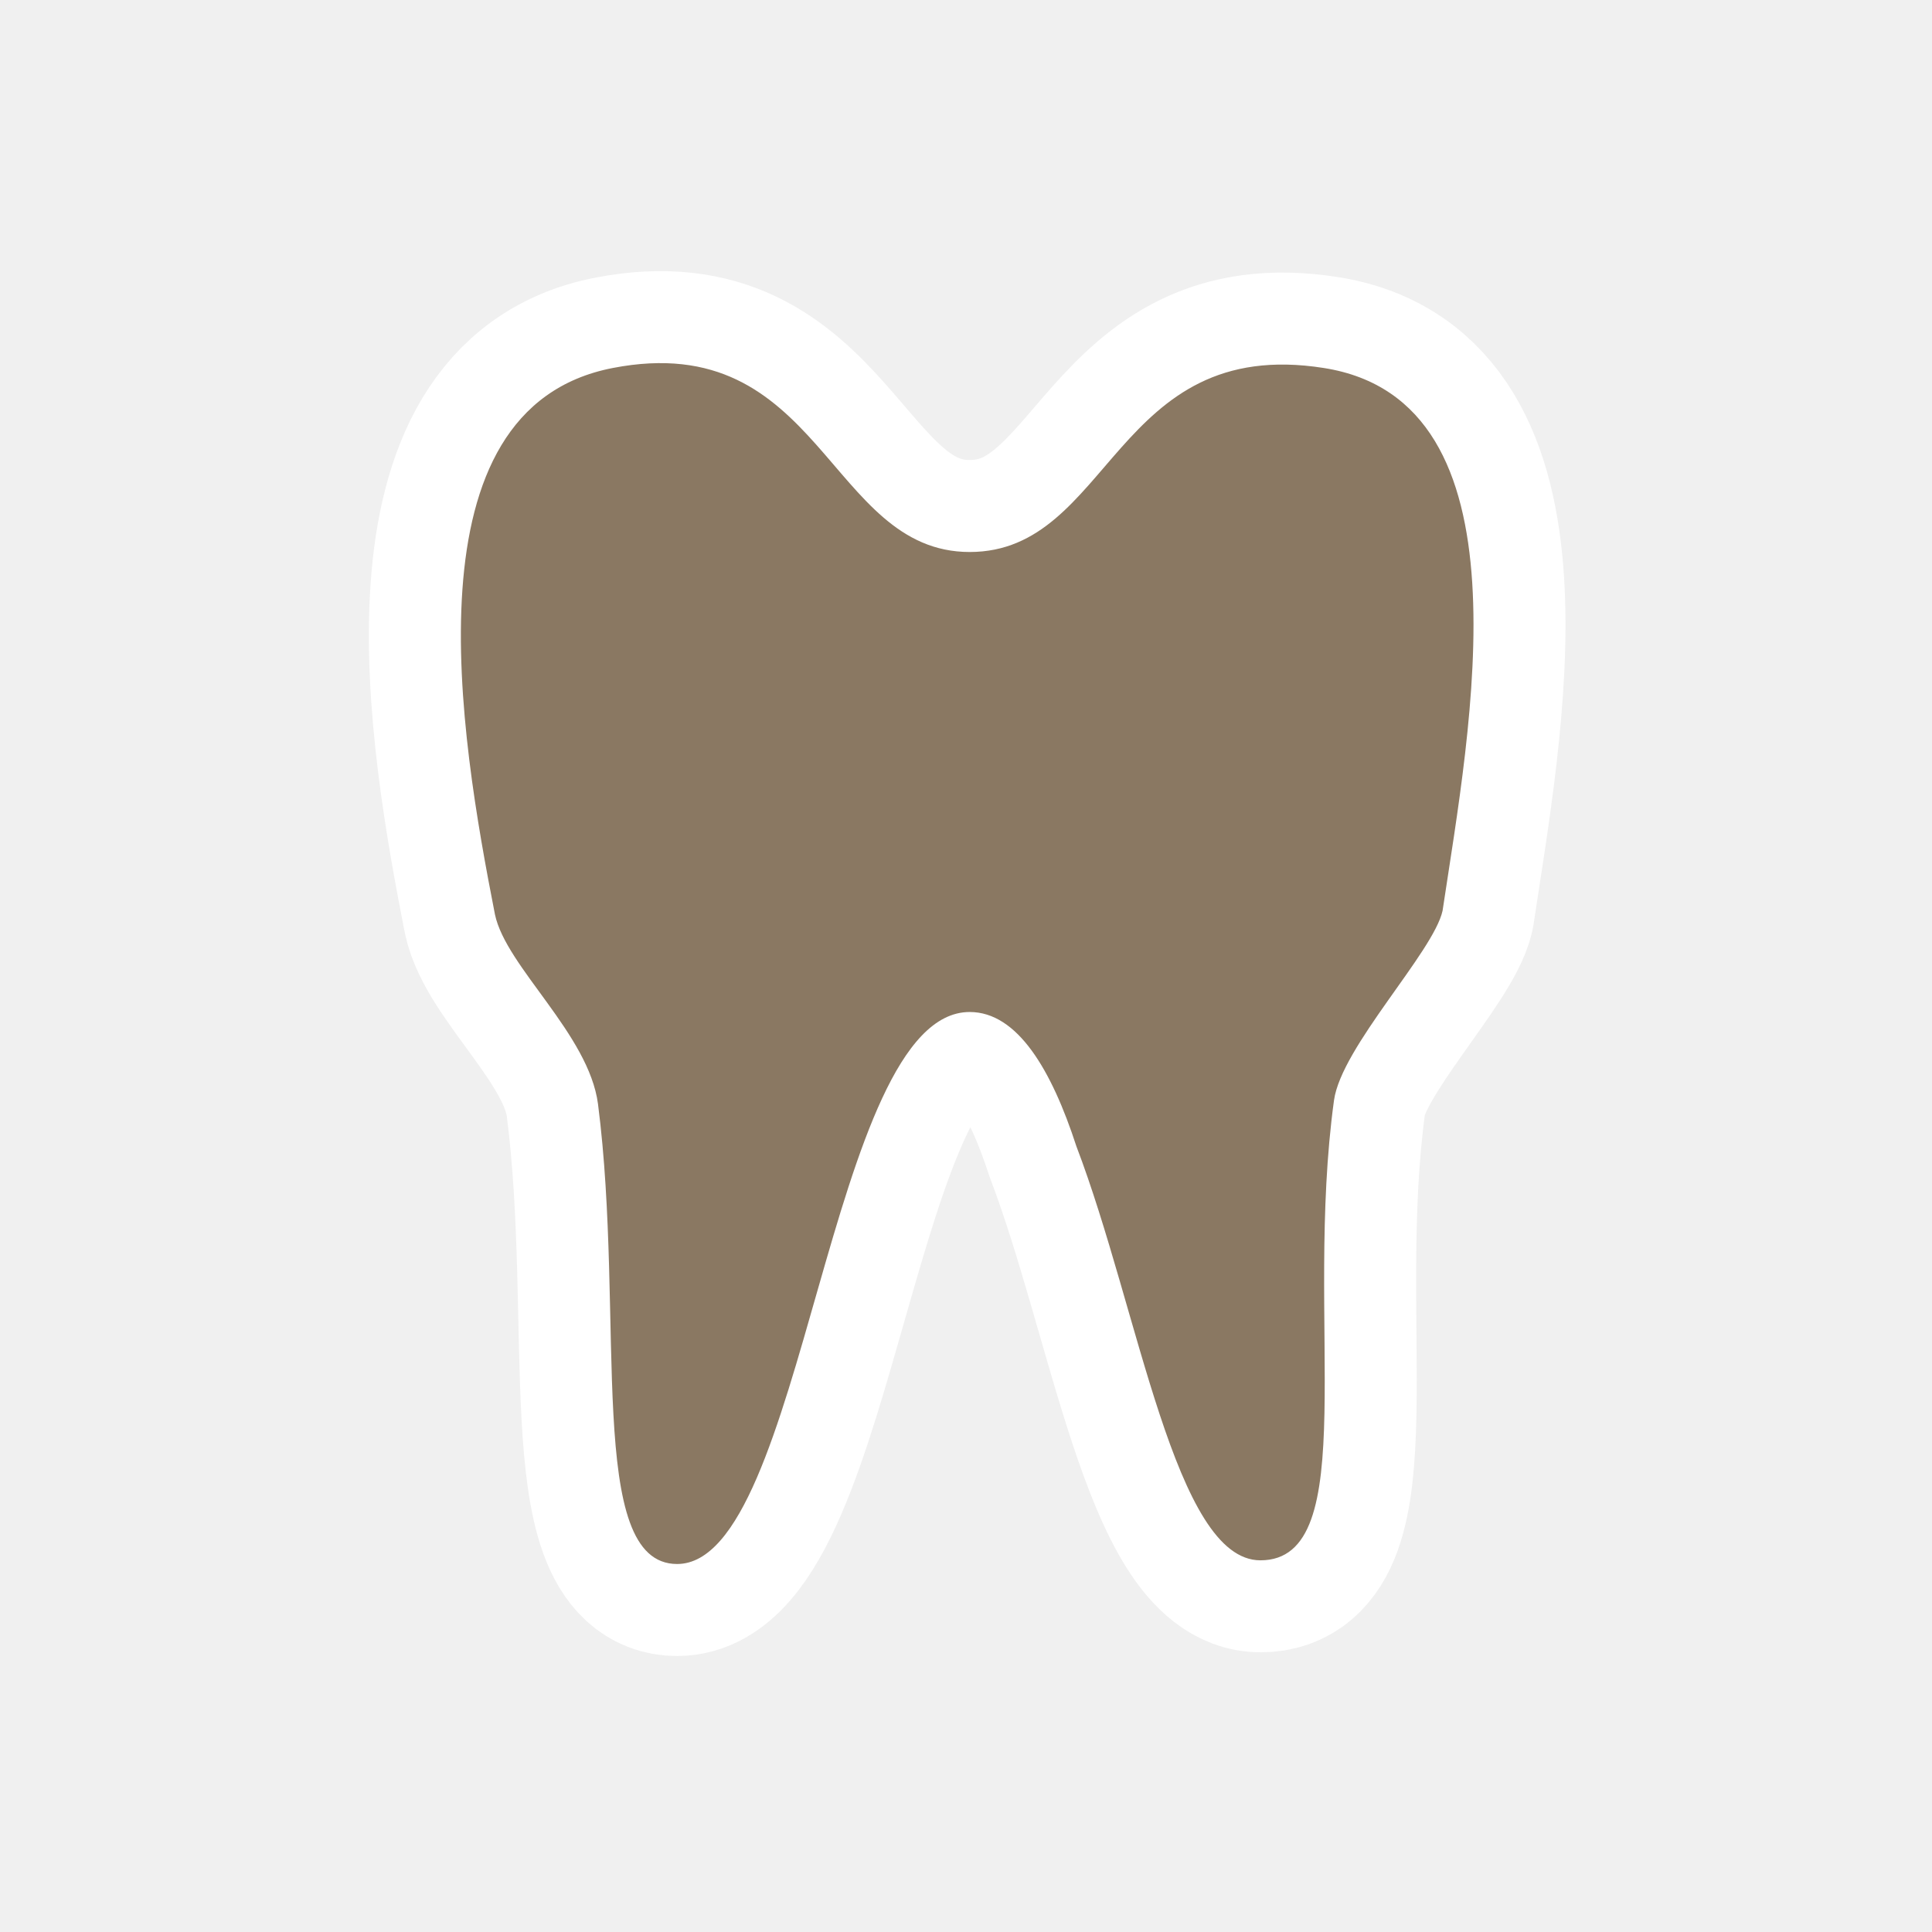
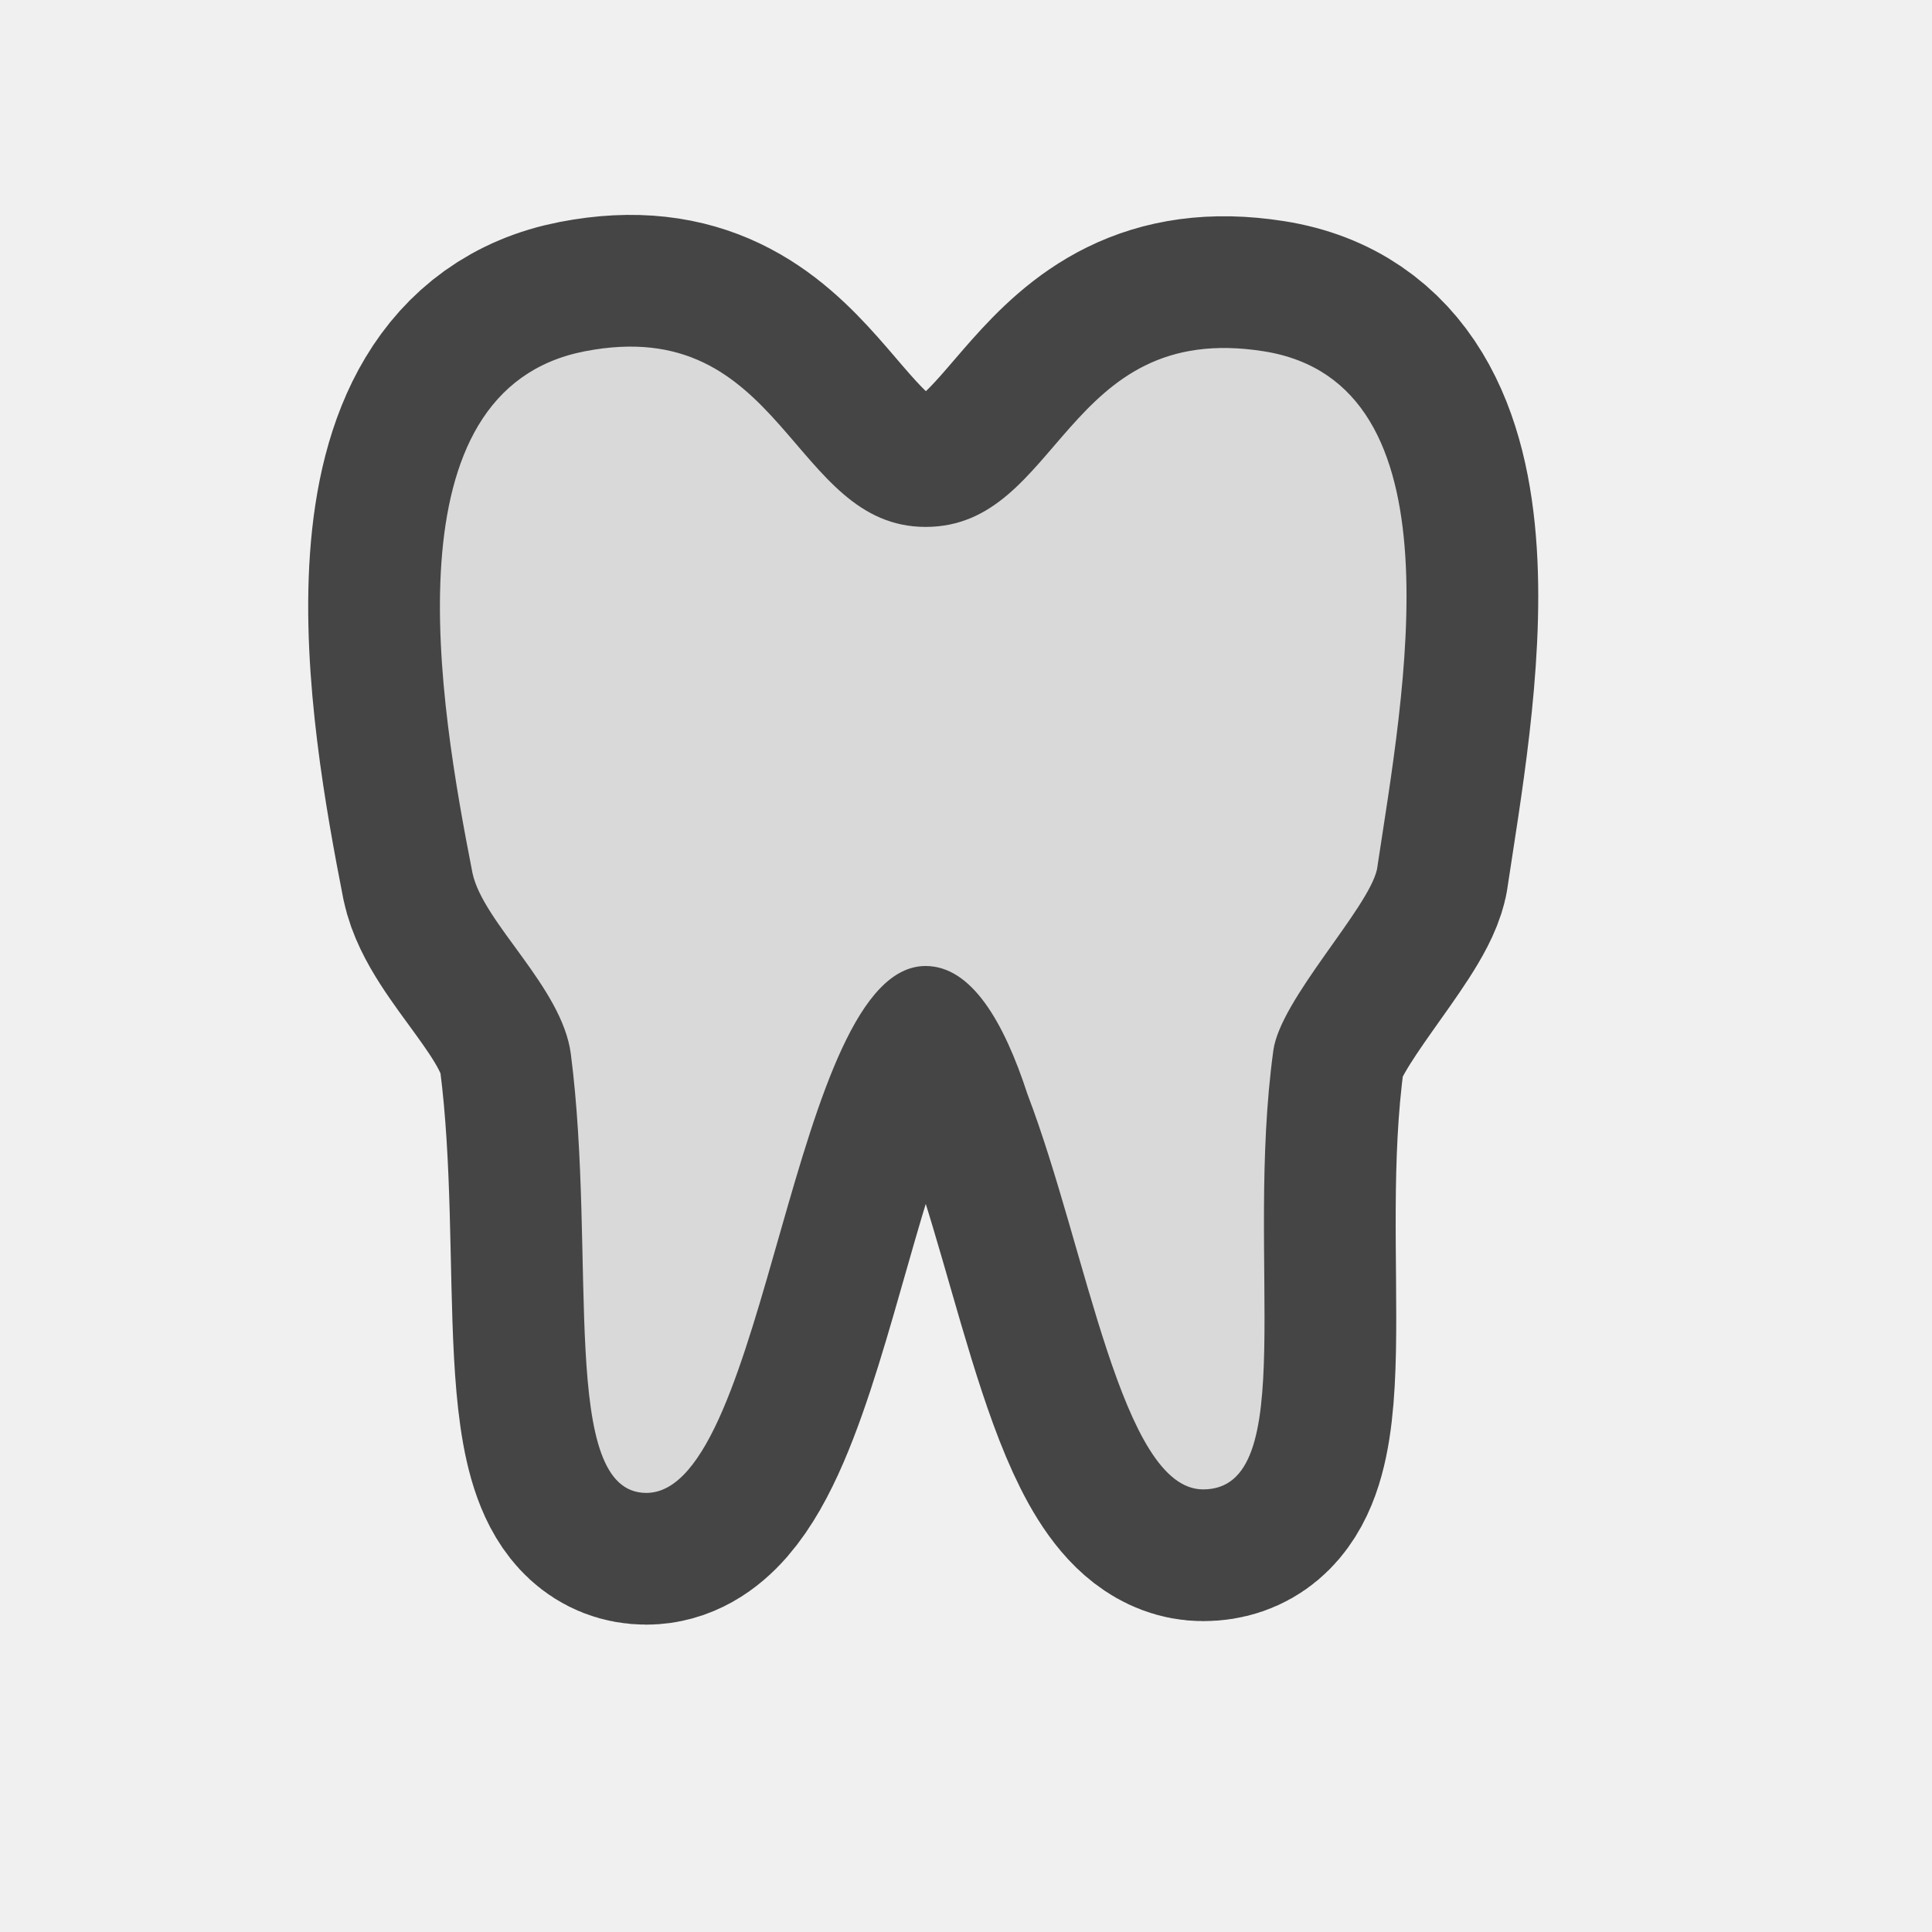
- <svg xmlns="http://www.w3.org/2000/svg" viewBox="0 0 21 21" height="21" width="21">
-   <rect fill="none" x="0" y="0" width="21" height="21" />
-   <path fill="#ffffff" transform="translate(3 3)" d="M4.36,14c-1,0-0.56-2.67-0.86-5c-0.1-0.76-1-1.49-1.12-2.06C2,5,1.39,1.44,3.66,1S6,3,7.54,3s1.57-2.36,3.85-2  s1.59,3.9,1.29,5.9c-0.1,0.45-1.1,1.48-1.18,2.06c-0.33,2.4,0.32,5-0.8,5c-0.93,0-1.32-2.72-2-4.5C8.43,8.63,8.06,8,7.54,8  C6,8,5.75,14,4.36,14z" style="stroke-linejoin:round;stroke-miterlimit:4;" stroke="#ffffff" stroke-width="2" />
-   <path fill="#8a7862" transform="translate(3 3)" d="M4.36,14c-1,0-0.56-2.67-0.86-5c-0.1-0.76-1-1.49-1.12-2.06C2,5,1.39,1.44,3.66,1S6,3,7.54,3s1.57-2.36,3.85-2  s1.59,3.9,1.29,5.9c-0.1,0.45-1.1,1.48-1.18,2.06c-0.33,2.4,0.32,5-0.8,5c-0.93,0-1.32-2.72-2-4.5C8.43,8.63,8.06,8,7.54,8  C6,8,5.75,14,4.36,14z" />
+ <svg xmlns="http://www.w3.org/2000/svg" viewBox="0 0 22 22" height="22" width="22">
+   <rect fill="none" x="0" y="0" width="22" height="22" />
+   <path fill="#454545" transform="translate(3 3)" d="M4.36,14c-1,0-0.56-2.67-0.86-5c-0.1-0.76-1-1.49-1.12-2.06C2,5,1.39,1.44,3.66,1S6,3,7.54,3s1.57-2.36,3.85-2  s1.59,3.9,1.29,5.9c-0.1,0.45-1.1,1.48-1.18,2.06c-0.33,2.4,0.32,5-0.8,5c-0.93,0-1.32-2.72-2-4.5C8.43,8.63,8.06,8,7.54,8  C6,8,5.75,14,4.36,14z" style="stroke-linejoin:round;stroke-miterlimit:4px;" stroke="#454545" stroke-width="3" />
+   <path fill="#d9d9d9" transform="translate(3 3)" d="M4.36,14c-1,0-0.56-2.67-0.86-5c-0.1-0.76-1-1.49-1.12-2.06C2,5,1.39,1.44,3.66,1S6,3,7.54,3s1.57-2.36,3.85-2  s1.59,3.9,1.29,5.9c-0.1,0.45-1.1,1.48-1.18,2.06c-0.33,2.4,0.32,5-0.8,5c-0.93,0-1.32-2.72-2-4.5C8.43,8.63,8.06,8,7.54,8  C6,8,5.75,14,4.36,14z" />
</svg>
